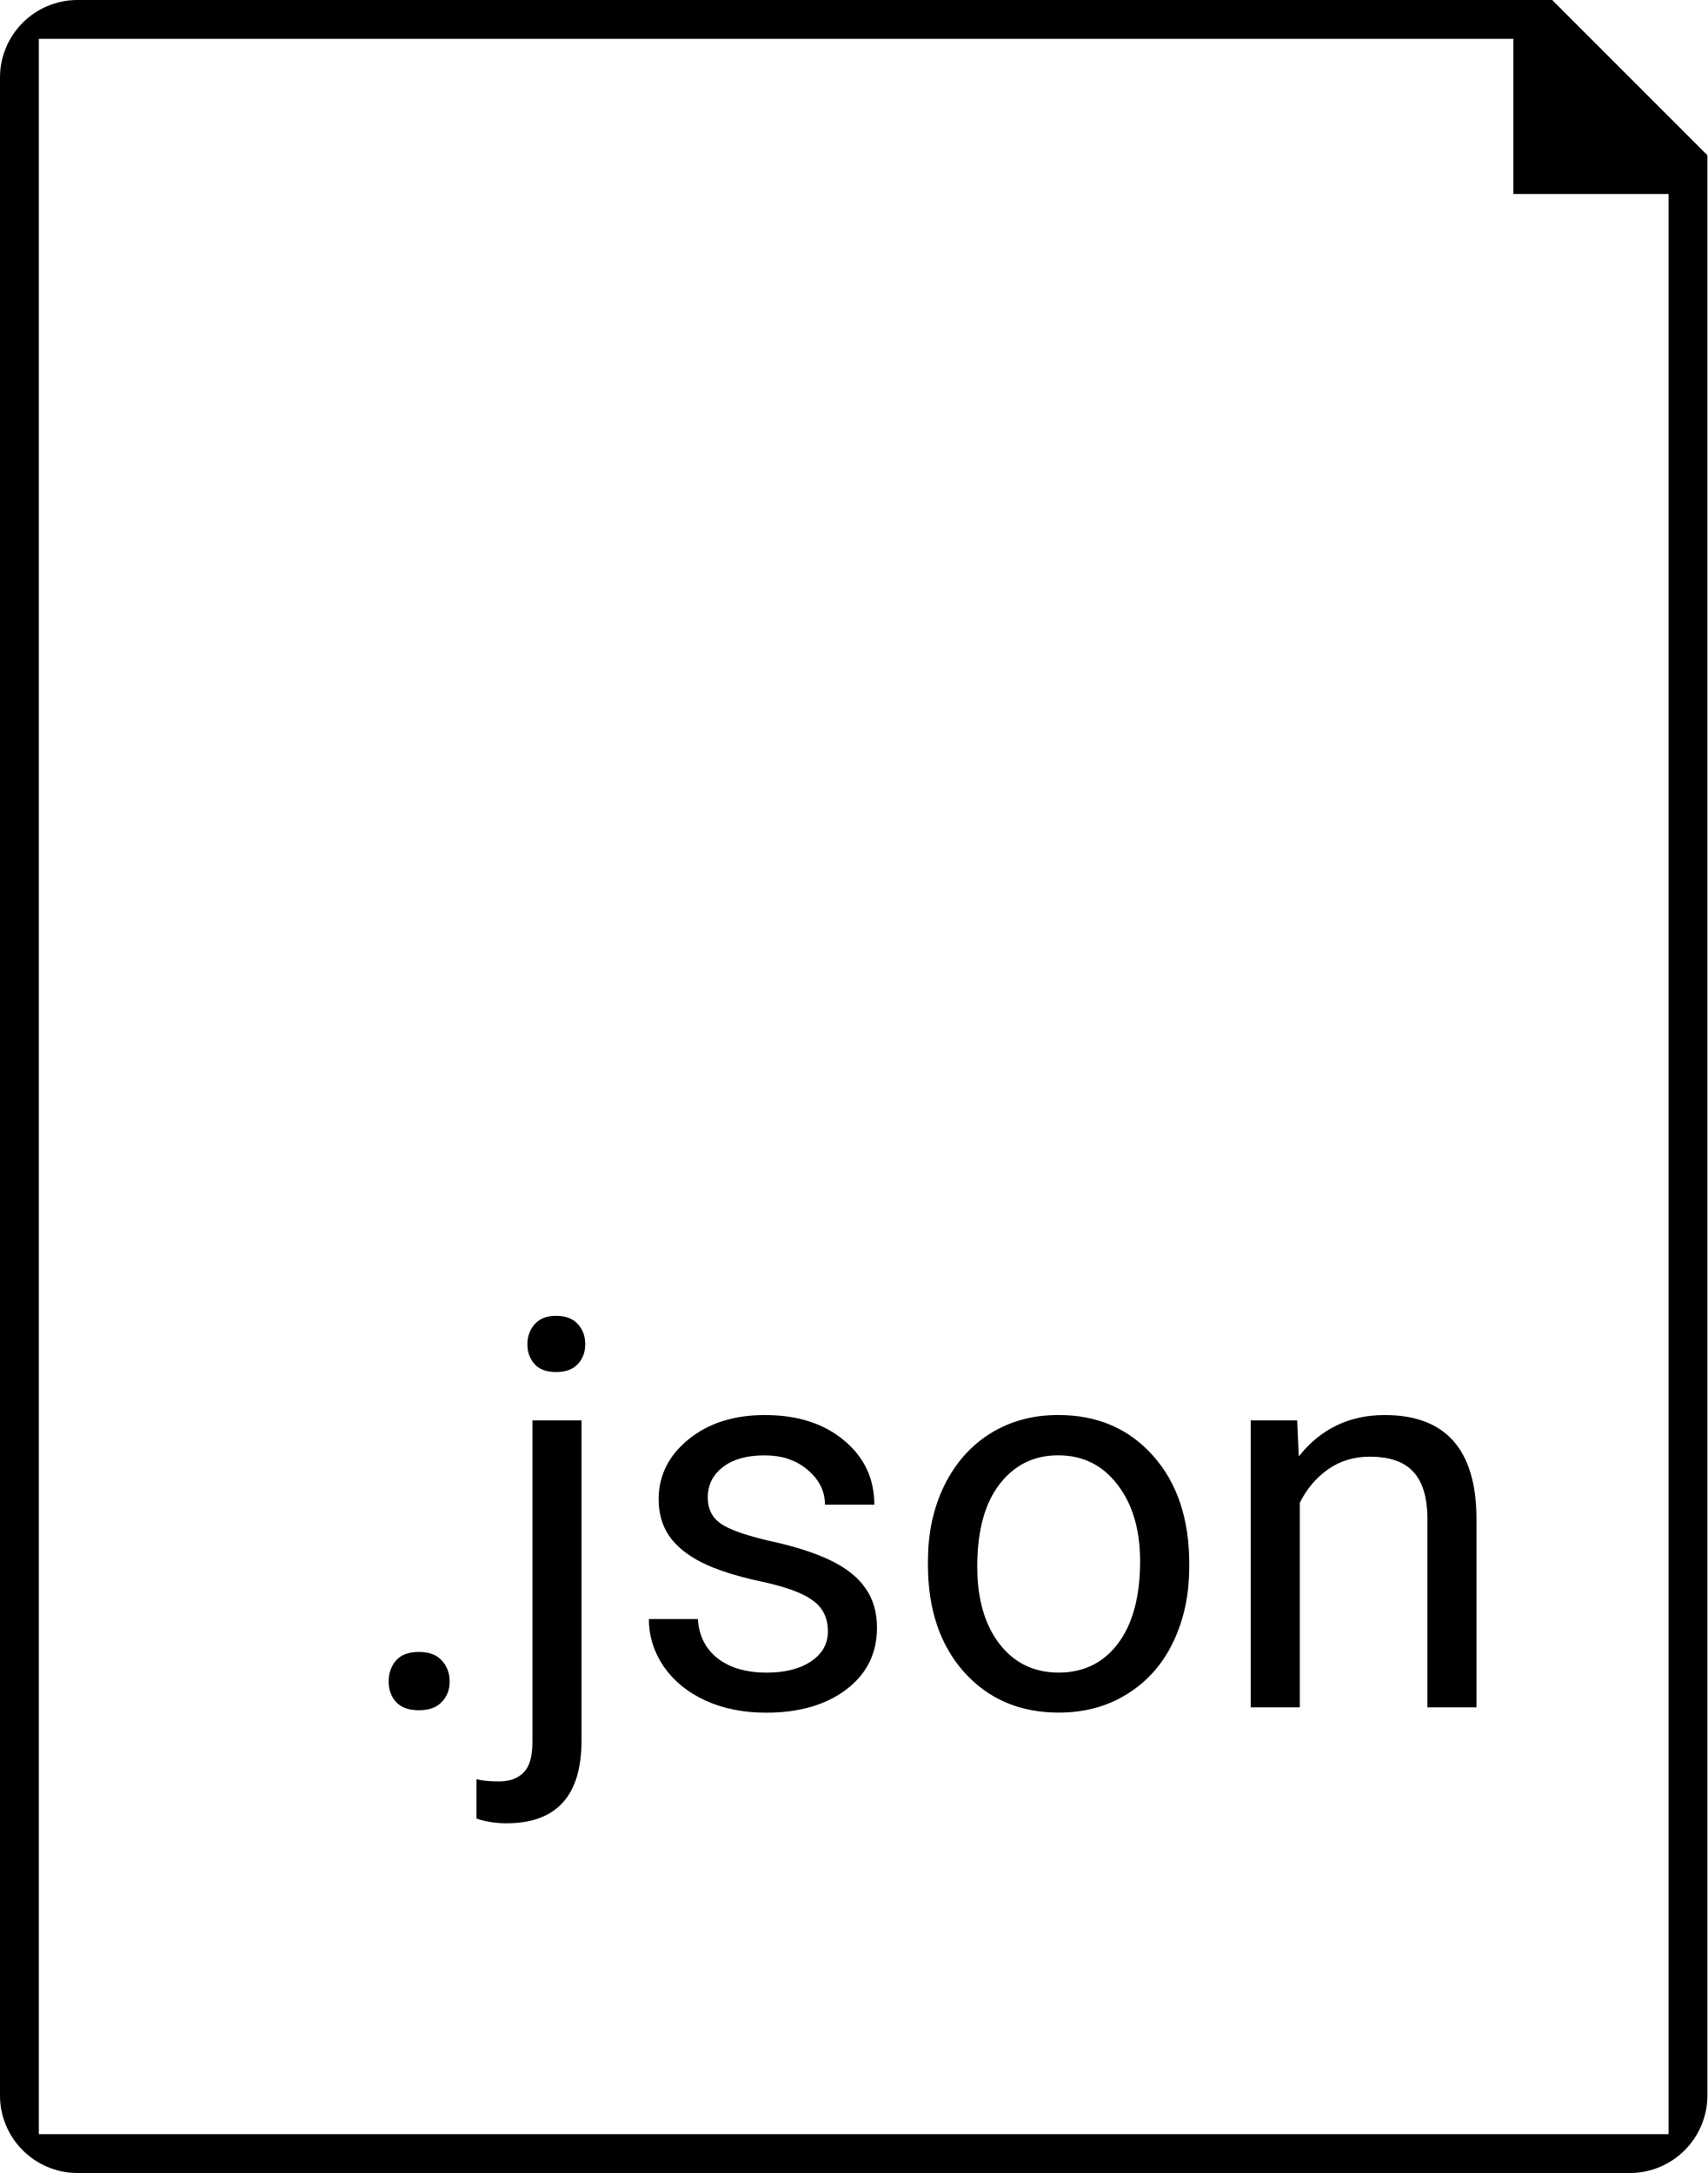
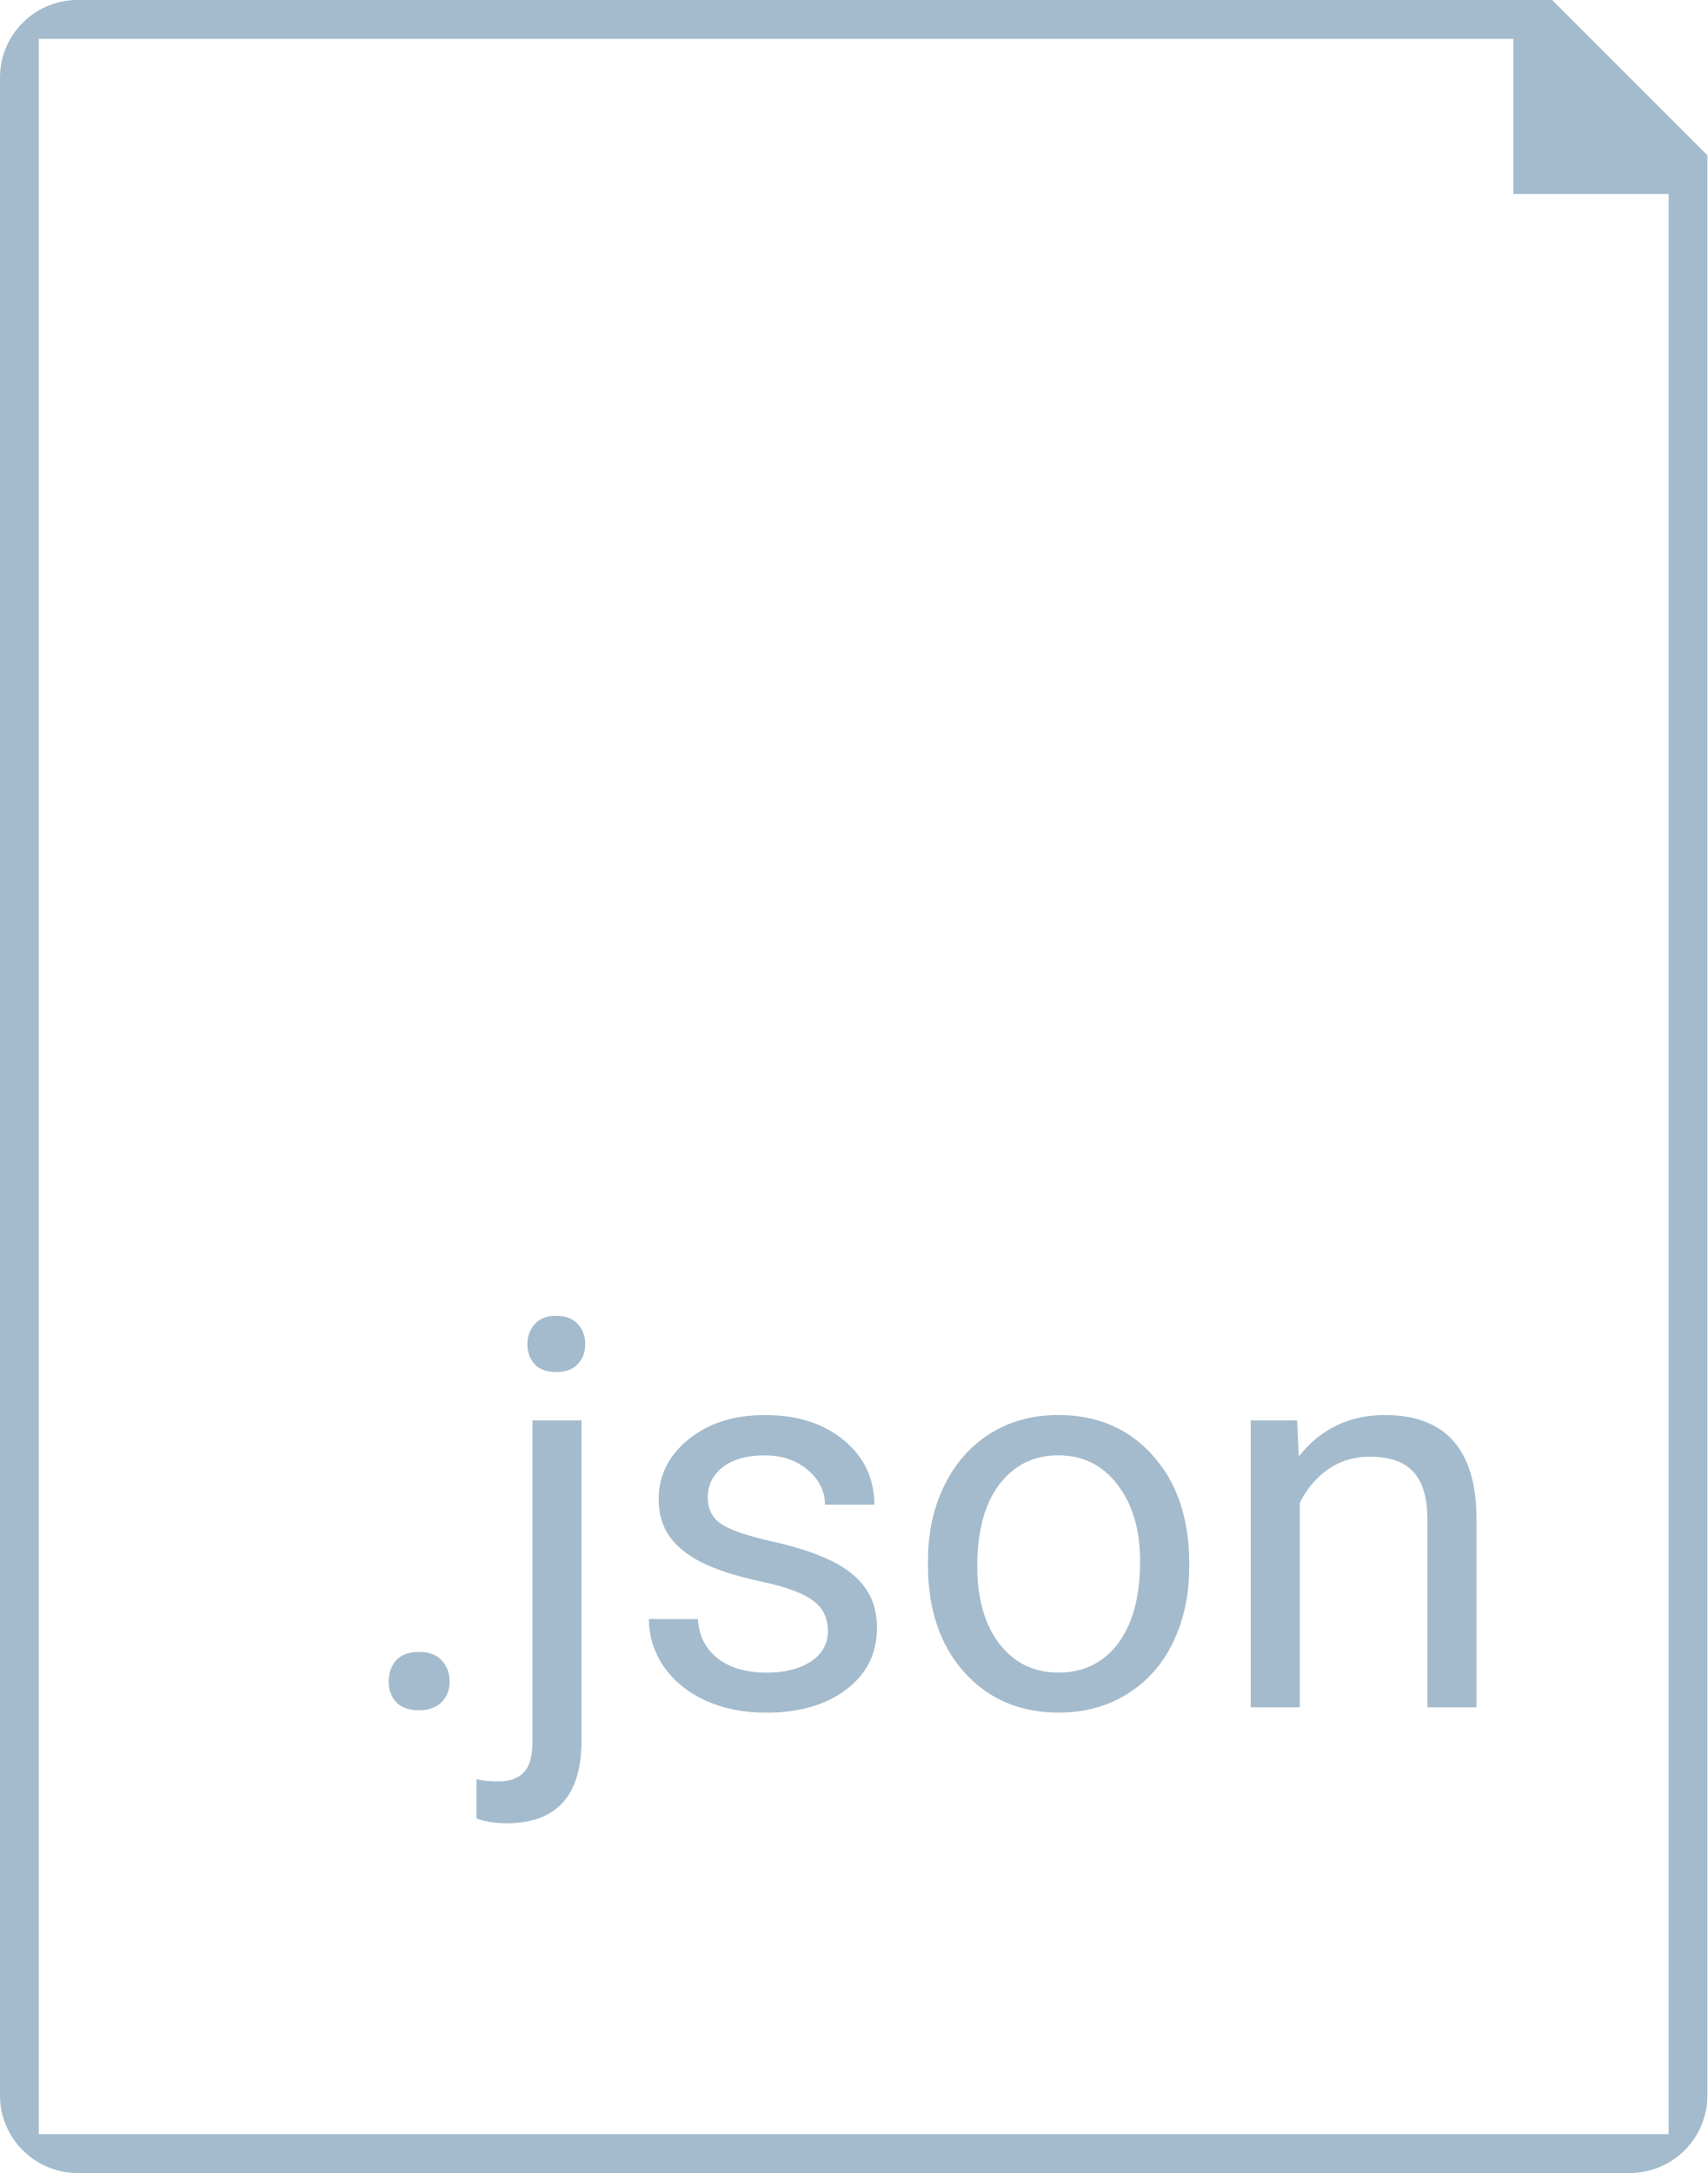
<svg xmlns="http://www.w3.org/2000/svg" width="44" height="56" viewBox="0 0 44 56">
-   <path fill-rule="evenodd" clip-rule="evenodd" d="M2 0C.895 0 0 .895 0 2v52c0 1.105.895 2 2 2h40c1.105 0 2-.895 2-2V4l-4-4H2zm37 1H1v54h42V5h-4V1z" />
-   <path d="M10.016 43.337c0-.219.064-.401.191-.547.132-.146.328-.219.588-.219.26 0 .456.073.588.219.137.146.205.328.205.547 0 .21-.068.385-.205.526-.132.141-.328.212-.588.212-.26 0-.456-.071-.588-.212-.128-.141-.191-.317-.191-.526zm4.97-6.733v8.251c0 1.422-.645 2.133-1.935 2.133-.278 0-.535-.041-.772-.123v-1.012c.146.036.337.055.574.055.283 0 .497-.077.643-.232.15-.15.226-.415.226-.793v-8.278h1.265zm-1.395-1.962c0-.201.061-.371.185-.513.128-.146.312-.219.554-.219.246 0 .433.071.56.212.128.141.192.314.192.519 0 .205-.064.376-.192.513-.128.137-.314.205-.56.205-.246 0-.431-.068-.554-.205-.123-.137-.185-.308-.185-.513zm7.745 7.396c0-.342-.13-.606-.39-.793-.255-.191-.704-.355-1.347-.492-.638-.137-1.146-.301-1.524-.492-.374-.191-.652-.419-.834-.684-.178-.264-.267-.579-.267-.943 0-.606.255-1.119.766-1.538.515-.419 1.171-.629 1.969-.629.839 0 1.518.216 2.037.649.524.433.786.987.786 1.661h-1.272c0-.346-.148-.645-.444-.895-.292-.251-.661-.376-1.107-.376-.46 0-.82.1-1.08.301-.26.201-.39.463-.39.786 0 .305.121.535.362.69.241.155.677.303 1.306.444.633.141 1.146.31 1.538.506.392.196.681.433.868.711.191.274.287.608.287 1.005 0 .661-.264 1.192-.793 1.593-.529.397-1.214.595-2.058.595-.592 0-1.117-.105-1.572-.314-.456-.21-.813-.501-1.073-.875-.255-.378-.383-.786-.383-1.224h1.265c.023.424.191.761.506 1.012.319.246.738.369 1.258.369.478 0 .861-.096 1.148-.287.292-.196.438-.456.438-.779zm2.577-1.805c0-.725.141-1.376.424-1.955.287-.579.684-1.025 1.19-1.34.51-.315 1.091-.472 1.743-.472 1.007 0 1.821.349 2.441 1.046.624.697.936 1.625.936 2.782v.089c0 .72-.139 1.367-.417 1.941-.273.57-.668 1.014-1.183 1.333-.51.319-1.098.478-1.764.478-1.003 0-1.816-.349-2.44-1.046-.62-.697-.93-1.62-.93-2.768v-.089zm1.272.15c0 .82.189 1.479.567 1.976.383.497.893.745 1.531.745.643 0 1.153-.251 1.531-.752.378-.506.567-1.212.567-2.119 0-.811-.194-1.467-.581-1.969-.383-.506-.893-.759-1.531-.759-.624 0-1.128.248-1.511.745-.383.497-.574 1.208-.574 2.133zm8.244-3.78l.041.93c.565-.711 1.303-1.066 2.215-1.066 1.563 0 2.352.882 2.365 2.646V44h-1.265v-4.894c-.005-.533-.128-.927-.369-1.183-.237-.255-.608-.383-1.114-.383-.41 0-.77.109-1.08.328-.31.219-.551.506-.725.861V44h-1.265v-7.396h1.196z" />
+   <path fill="#A3BBCC" fill-rule="evenodd" clip-rule="evenodd" d="M2 0C.895 0 0 .895 0 2v52c0 1.105.895 2 2 2h40c1.105 0 2-.895 2-2V4l-4-4H2zm37 1H1v54h42V5h-4V1z" />
+   <path fill="#A3BBCC" d="M10.016 43.337c0-.219.064-.401.191-.547.132-.146.328-.219.588-.219.26 0 .456.073.588.219.137.146.205.328.205.547 0 .21-.068.385-.205.526-.132.141-.328.212-.588.212-.26 0-.456-.071-.588-.212-.128-.141-.191-.317-.191-.526zm4.97-6.733v8.251c0 1.422-.645 2.133-1.935 2.133-.278 0-.535-.041-.772-.123v-1.012c.146.036.337.055.574.055.283 0 .497-.077.643-.232.15-.15.226-.415.226-.793v-8.278h1.265zm-1.395-1.962c0-.201.061-.371.185-.513.128-.146.312-.219.554-.219.246 0 .433.071.56.212.128.141.192.314.192.519 0 .205-.064.376-.192.513-.128.137-.314.205-.56.205-.246 0-.431-.068-.554-.205-.123-.137-.185-.308-.185-.513zm7.745 7.396c0-.342-.13-.606-.39-.793-.255-.191-.704-.355-1.347-.492-.638-.137-1.146-.301-1.524-.492-.374-.191-.652-.419-.834-.684-.178-.264-.267-.579-.267-.943 0-.606.255-1.119.766-1.538.515-.419 1.171-.629 1.969-.629.839 0 1.518.216 2.037.649.524.433.786.987.786 1.661h-1.272c0-.346-.148-.645-.444-.895-.292-.251-.661-.376-1.107-.376-.46 0-.82.1-1.08.301-.26.201-.39.463-.39.786 0 .305.121.535.362.69.241.155.677.303 1.306.444.633.141 1.146.31 1.538.506.392.196.681.433.868.711.191.274.287.608.287 1.005 0 .661-.264 1.192-.793 1.593-.529.397-1.214.595-2.058.595-.592 0-1.117-.105-1.572-.314-.456-.21-.813-.501-1.073-.875-.255-.378-.383-.786-.383-1.224h1.265c.023.424.191.761.506 1.012.319.246.738.369 1.258.369.478 0 .861-.096 1.148-.287.292-.196.438-.456.438-.779zm2.577-1.805c0-.725.141-1.376.424-1.955.287-.579.684-1.025 1.19-1.34.51-.315 1.091-.472 1.743-.472 1.007 0 1.821.349 2.441 1.046.624.697.936 1.625.936 2.782v.089c0 .72-.139 1.367-.417 1.941-.273.57-.668 1.014-1.183 1.333-.51.319-1.098.478-1.764.478-1.003 0-1.816-.349-2.44-1.046-.62-.697-.93-1.62-.93-2.768v-.089zm1.272.15c0 .82.189 1.479.567 1.976.383.497.893.745 1.531.745.643 0 1.153-.251 1.531-.752.378-.506.567-1.212.567-2.119 0-.811-.194-1.467-.581-1.969-.383-.506-.893-.759-1.531-.759-.624 0-1.128.248-1.511.745-.383.497-.574 1.208-.574 2.133zm8.244-3.78l.041.93c.565-.711 1.303-1.066 2.215-1.066 1.563 0 2.352.882 2.365 2.646V44h-1.265v-4.894c-.005-.533-.128-.927-.369-1.183-.237-.255-.608-.383-1.114-.383-.41 0-.77.109-1.08.328-.31.219-.551.506-.725.861V44h-1.265v-7.396h1.196z" />
</svg>
